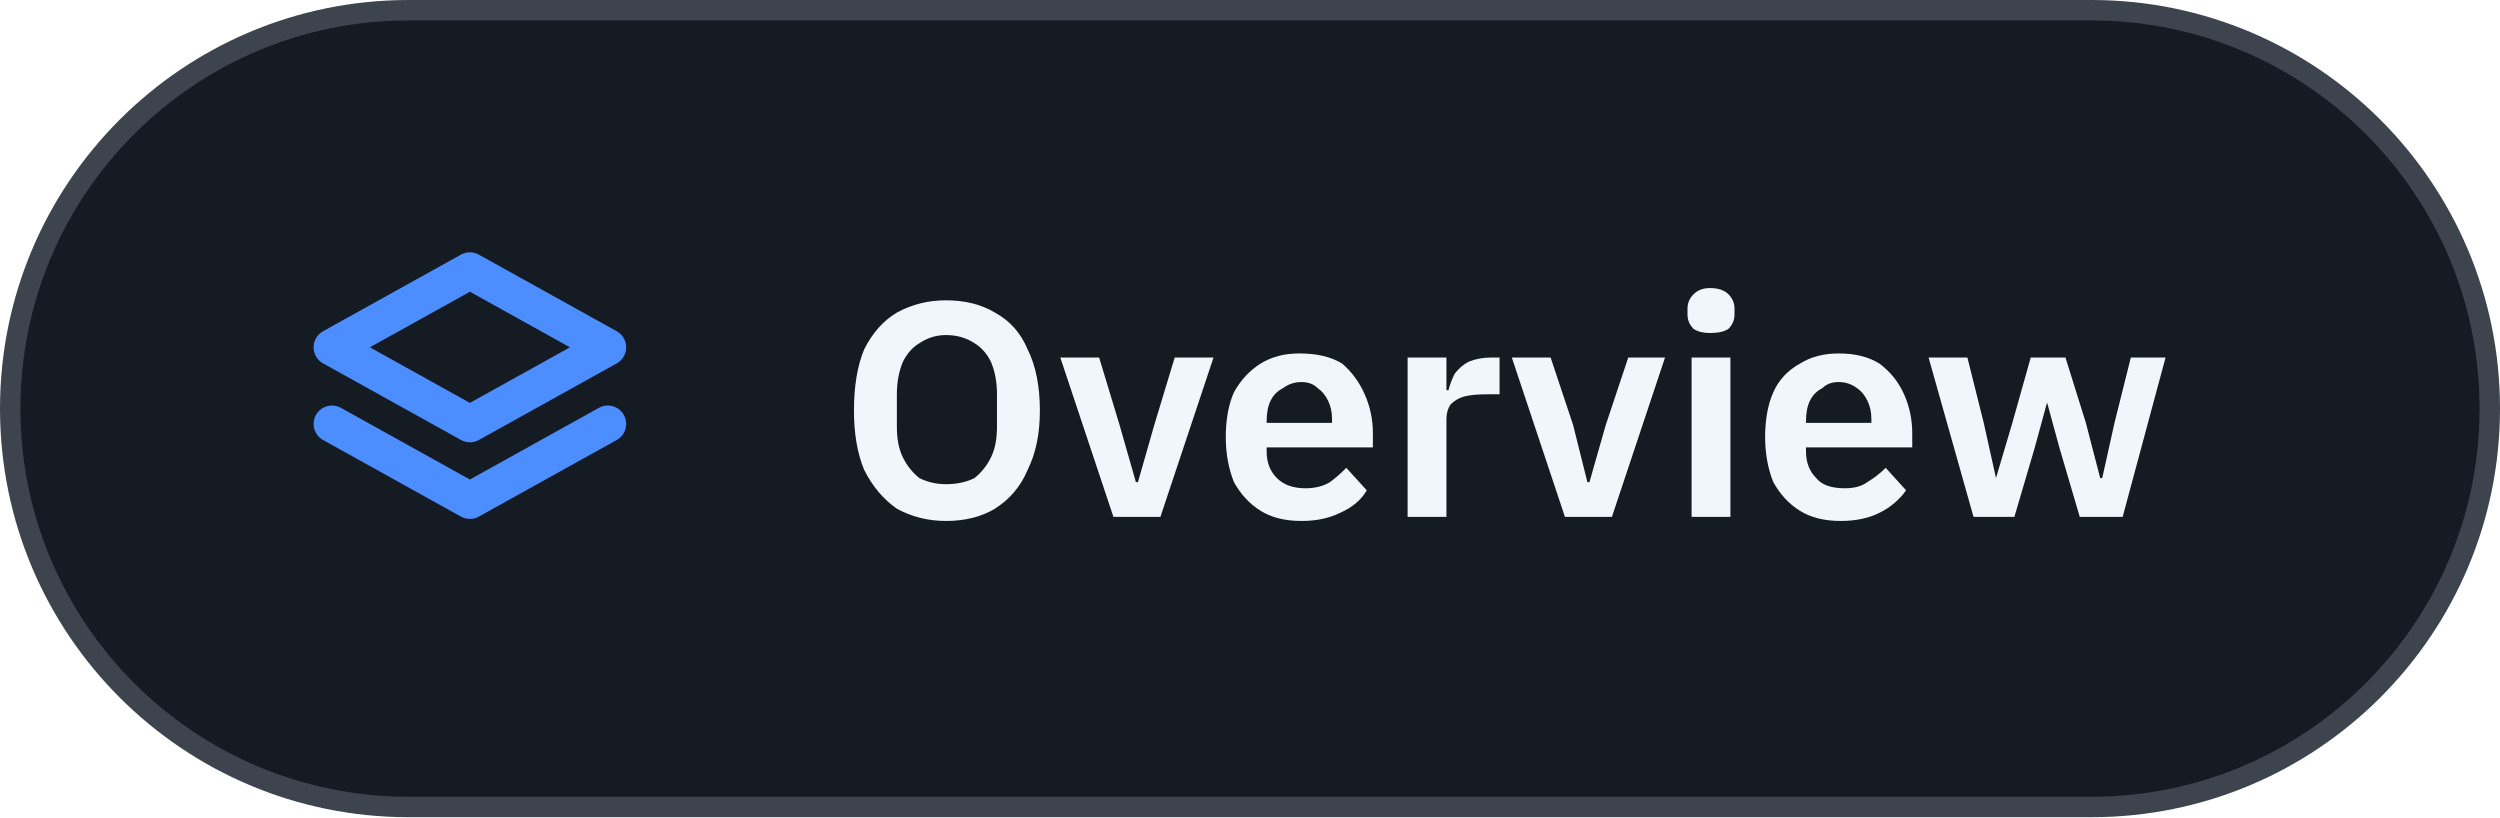
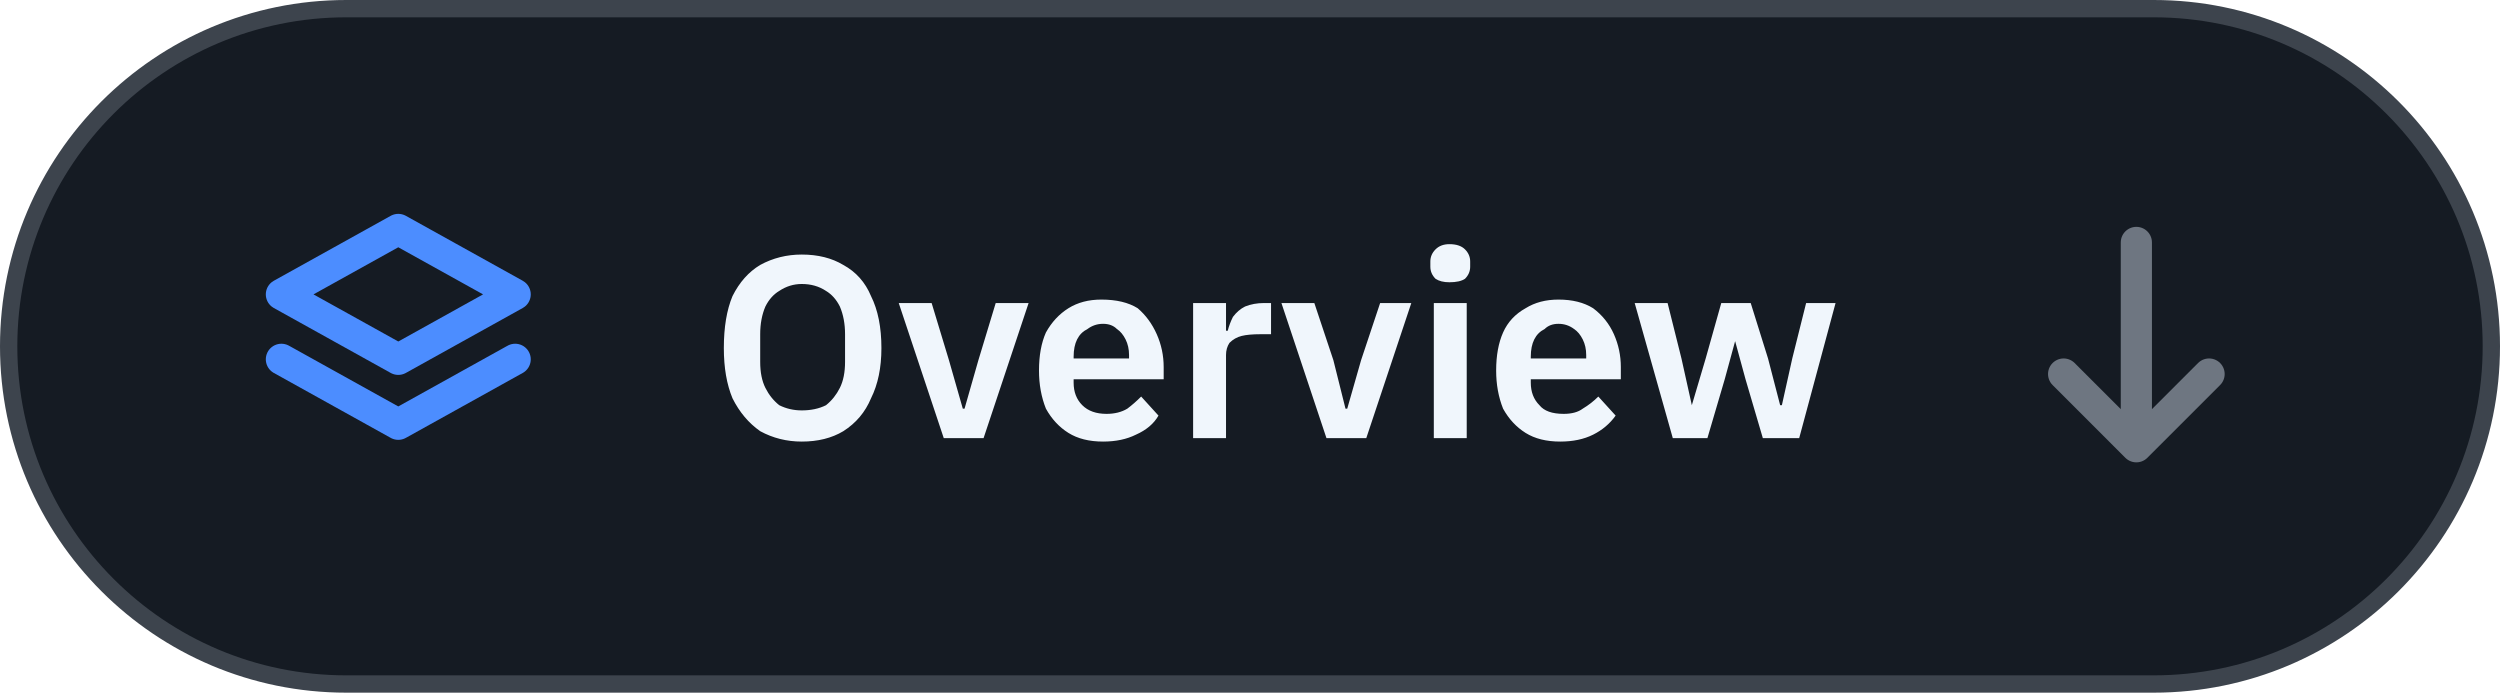
- <svg xmlns="http://www.w3.org/2000/svg" viewBox="0 0 122.37 40" width="122.37" height="40" role="img" aria-label="Overview">
-   <rect x="0.5" y="0.5" width="121.37" height="39" rx="19.5" fill="#151B23" stroke="#3D444D" stroke-width="1" />
+ <svg xmlns="http://www.w3.org/2000/svg" viewBox="0 0 144.37 40" width="144.37" height="40" role="img" aria-label="Overview">
+   <rect x="0.5" y="0.5" width="143.37" height="39" rx="19.5" fill="#151B23" stroke="#3D444D" stroke-width="1" />
  <g transform="translate(14 11) scale(0.75)" fill="none" stroke="#4C8DFF" stroke-width="2.4" stroke-linecap="round" stroke-linejoin="round">
    <path d="M12 3l9 5-9 5-9-5z" />
    <path d="M3 13l9 5 9-5" />
  </g>
  <path d="M46.3 25.5Q45 25.5 43.9 24.9Q42.9 24.2 42.3 23Q41.8 21.8 41.8 20.1Q41.8 18.3 42.3 17.1Q42.9 15.9 43.9 15.3Q45 14.7 46.3 14.7Q47.7 14.7 48.7 15.3Q49.8 15.9 50.3 17.1Q50.9 18.3 50.9 20.1Q50.9 21.8 50.3 23Q49.8 24.2 48.7 24.9Q47.7 25.5 46.3 25.5ZM46.3 23.7Q47.1 23.7 47.7 23.4Q48.2 23 48.5 22.4Q48.8 21.8 48.8 20.9V19.3Q48.8 18.4 48.5 17.7Q48.2 17.1 47.7 16.8Q47.1 16.4 46.3 16.4Q45.6 16.4 45 16.8Q44.5 17.1 44.2 17.7Q43.9 18.4 43.9 19.3V20.9Q43.9 21.8 44.2 22.4Q44.5 23 45 23.4Q45.6 23.7 46.3 23.7ZM56.8 25.3H54.5L51.9 17.5H53.8L54.8 20.8L55.6 23.6H55.7L56.5 20.8L57.5 17.5H59.4ZM63.7 25.5Q62.5 25.5 61.7 25Q60.9 24.5 60.4 23.6Q60 22.6 60 21.4Q60 20.1 60.4 19.2Q60.9 18.3 61.7 17.8Q62.5 17.3 63.6 17.3Q64.9 17.3 65.7 17.8Q66.4 18.4 66.8 19.3Q67.2 20.2 67.2 21.2V21.9H62V22.1Q62 22.9 62.5 23.4Q63 23.9 63.9 23.9Q64.6 23.9 65.1 23.6Q65.5 23.3 65.9 22.9L66.9 24Q66.5 24.7 65.6 25.1Q64.8 25.5 63.7 25.5ZM63.7 18.7Q63.2 18.7 62.8 19Q62.4 19.2 62.2 19.6Q62 20 62 20.6V20.7H65.2V20.5Q65.2 20 65 19.6Q64.8 19.2 64.5 19Q64.2 18.7 63.7 18.7ZM70.8 25.3H68.9V17.5H70.8V19.1H70.9Q71 18.7 71.2 18.3Q71.5 17.9 71.9 17.7Q72.4 17.5 73 17.5H73.4V19.3H72.8Q72.1 19.3 71.7 19.4Q71.3 19.5 71 19.8Q70.8 20.1 70.8 20.5ZM78.9 25.3H76.6L74 17.5H75.9L77 20.8L77.7 23.6H77.8L78.6 20.8L79.7 17.5H81.5ZM83.7 16.3Q83.2 16.3 82.9 16.1Q82.6 15.8 82.6 15.4V15.1Q82.6 14.7 82.9 14.4Q83.2 14.1 83.7 14.1Q84.3 14.1 84.6 14.4Q84.9 14.7 84.9 15.1V15.4Q84.9 15.8 84.6 16.1Q84.3 16.3 83.7 16.3ZM82.8 25.3V17.5H84.7V25.3ZM90.1 25.5Q88.9 25.5 88.1 25Q87.3 24.5 86.8 23.6Q86.4 22.6 86.4 21.4Q86.4 20.1 86.8 19.2Q87.2 18.3 88.1 17.8Q88.9 17.3 90 17.3Q91.2 17.3 92 17.8Q92.8 18.4 93.2 19.3Q93.6 20.2 93.6 21.2V21.9H88.4V22.1Q88.4 22.9 88.9 23.4Q89.3 23.9 90.3 23.9Q91 23.9 91.4 23.6Q91.9 23.3 92.3 22.9L93.3 24Q92.8 24.7 92 25.1Q91.2 25.5 90.1 25.5ZM90 18.7Q89.5 18.7 89.2 19Q88.8 19.2 88.6 19.6Q88.4 20 88.4 20.6V20.7H91.6V20.5Q91.6 20 91.4 19.6Q91.2 19.2 90.9 19Q90.5 18.7 90 18.7ZM96.6 25.3 94.4 17.5H96.3L97.1 20.7L97.7 23.4H97.7L98.5 20.7L99.4 17.5H101.1L102.1 20.7L102.8 23.4H102.9L103.5 20.7L104.3 17.5H106L103.9 25.3H101.8L100.8 21.9L100.2 19.7H100.2L99.6 21.9L98.6 25.3Z" fill="#F0F6FC" />
+   <path d="M123.37 14v11.5M119.17 21.6l4.2 4.2 4.2-4.2" fill="none" stroke="#6E7681" stroke-width="1.8" stroke-linecap="round" stroke-linejoin="round" />
</svg>
